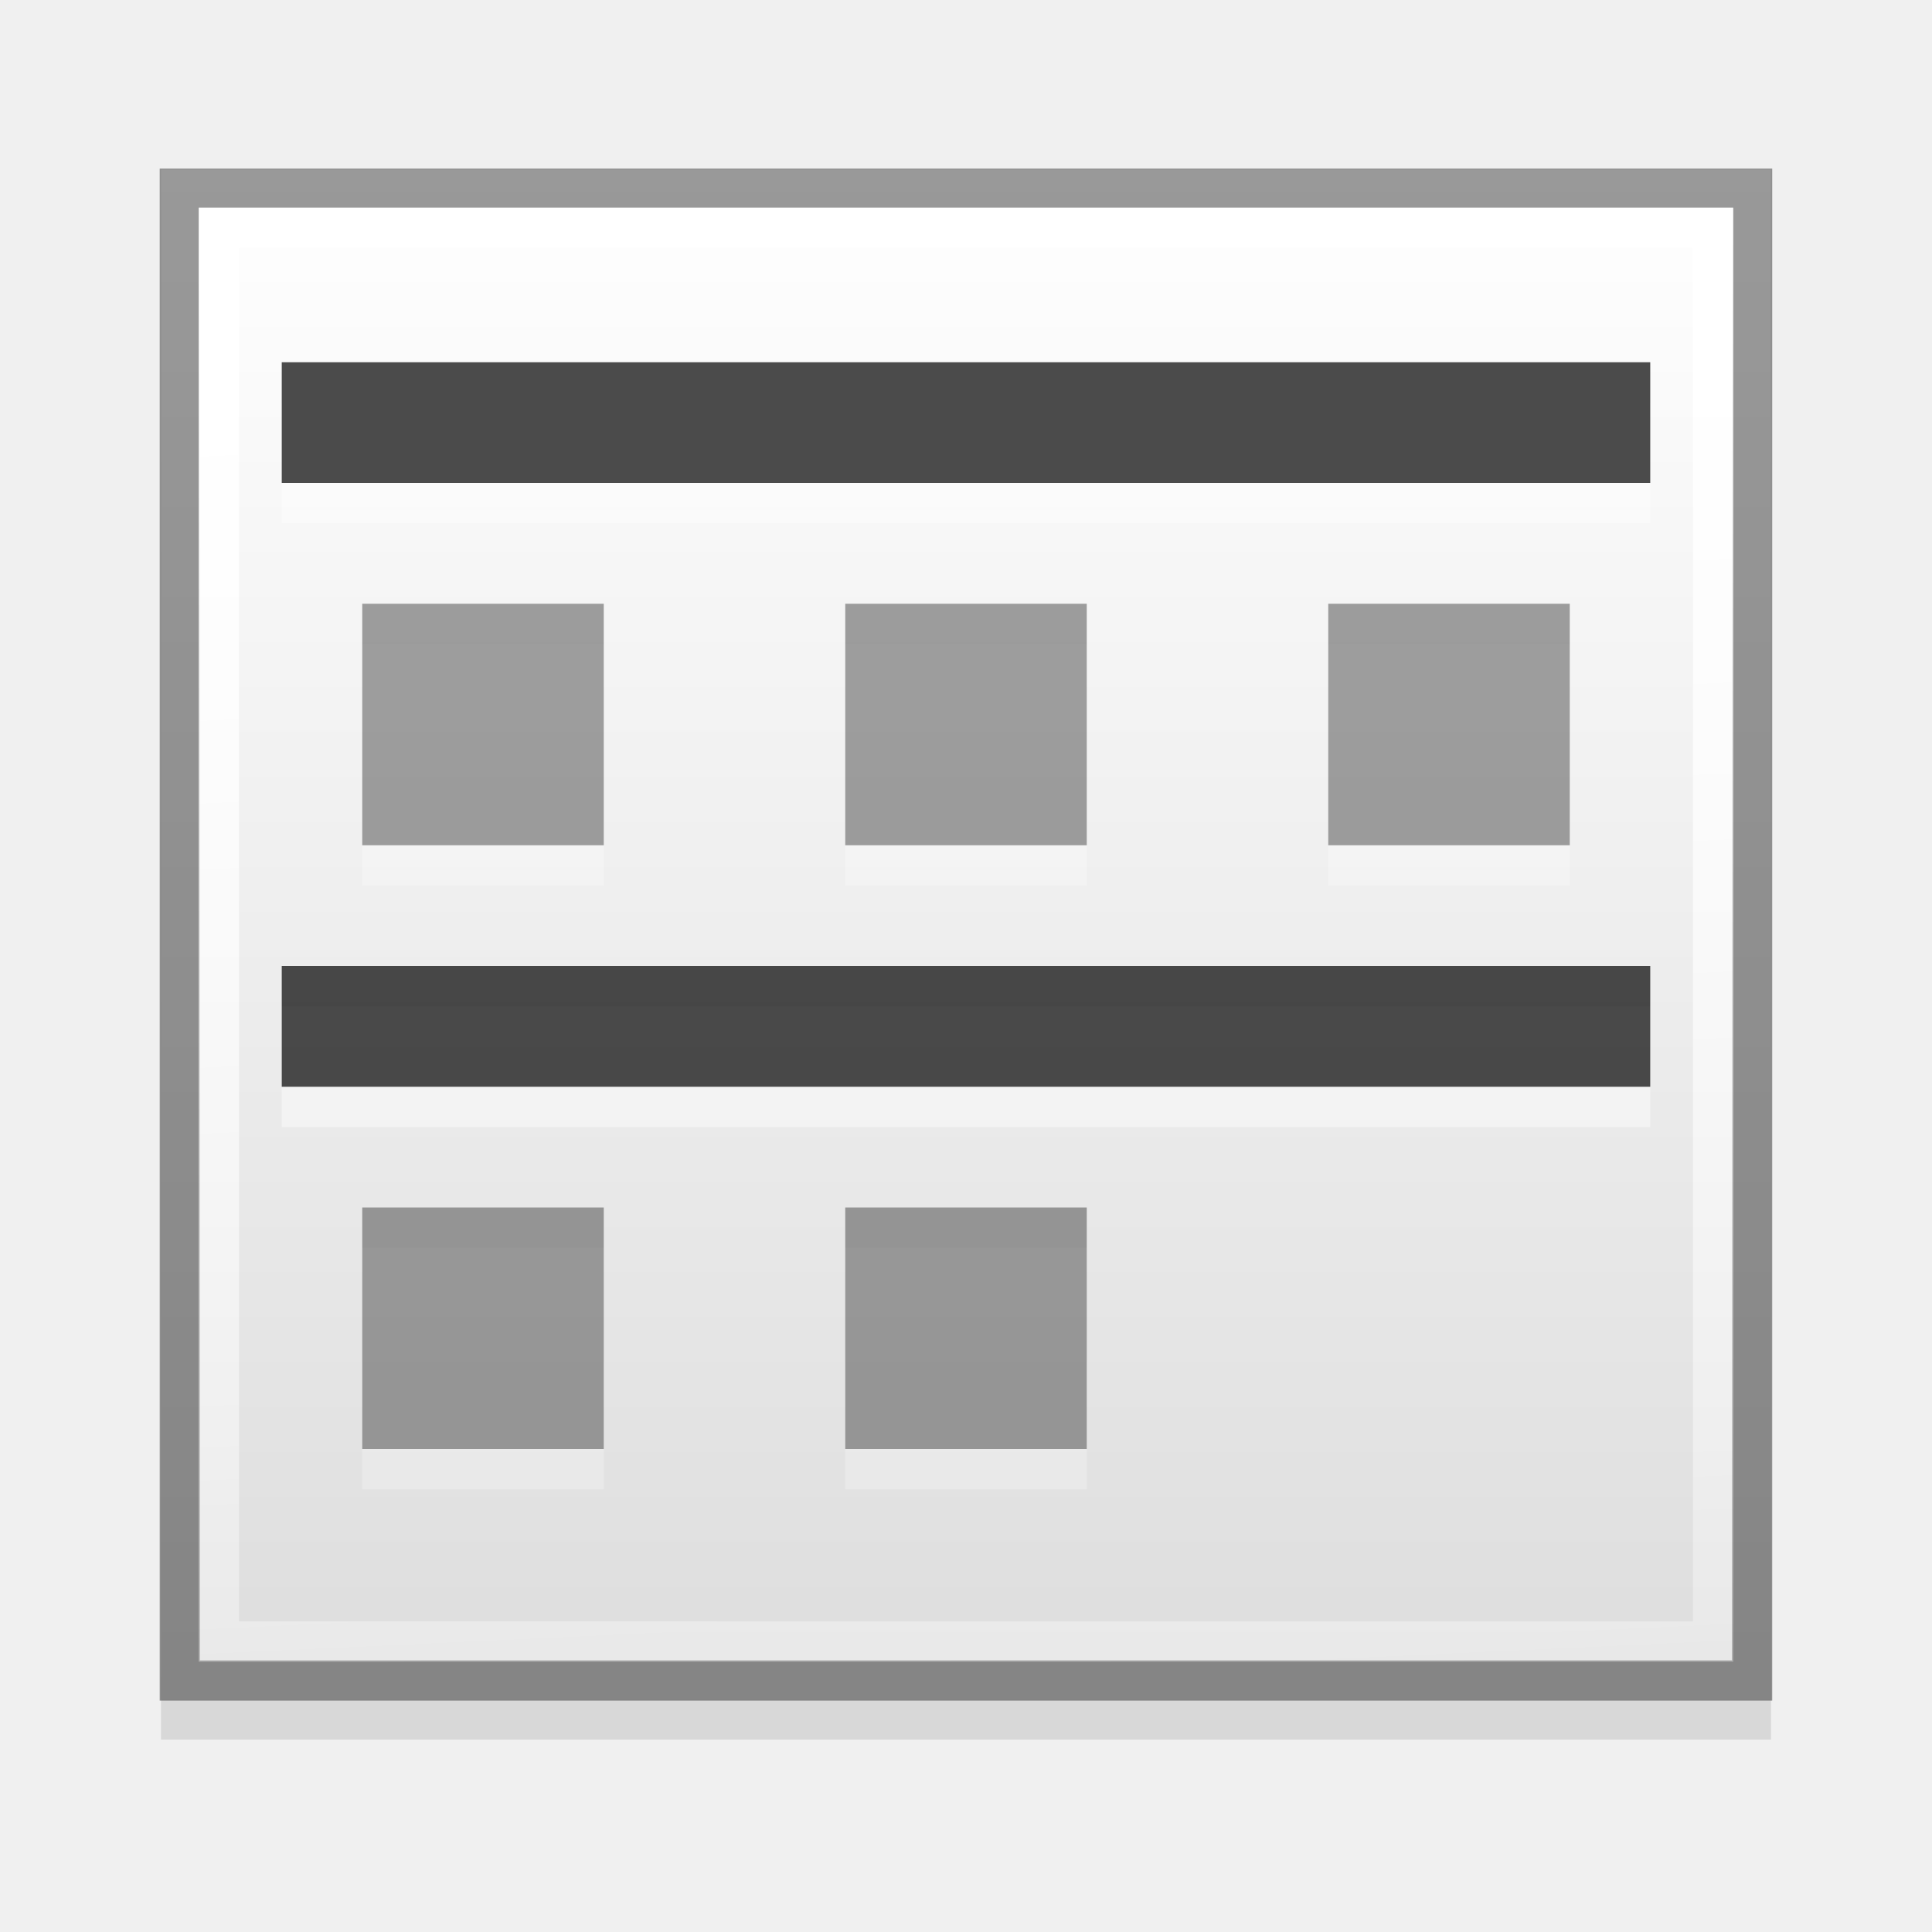
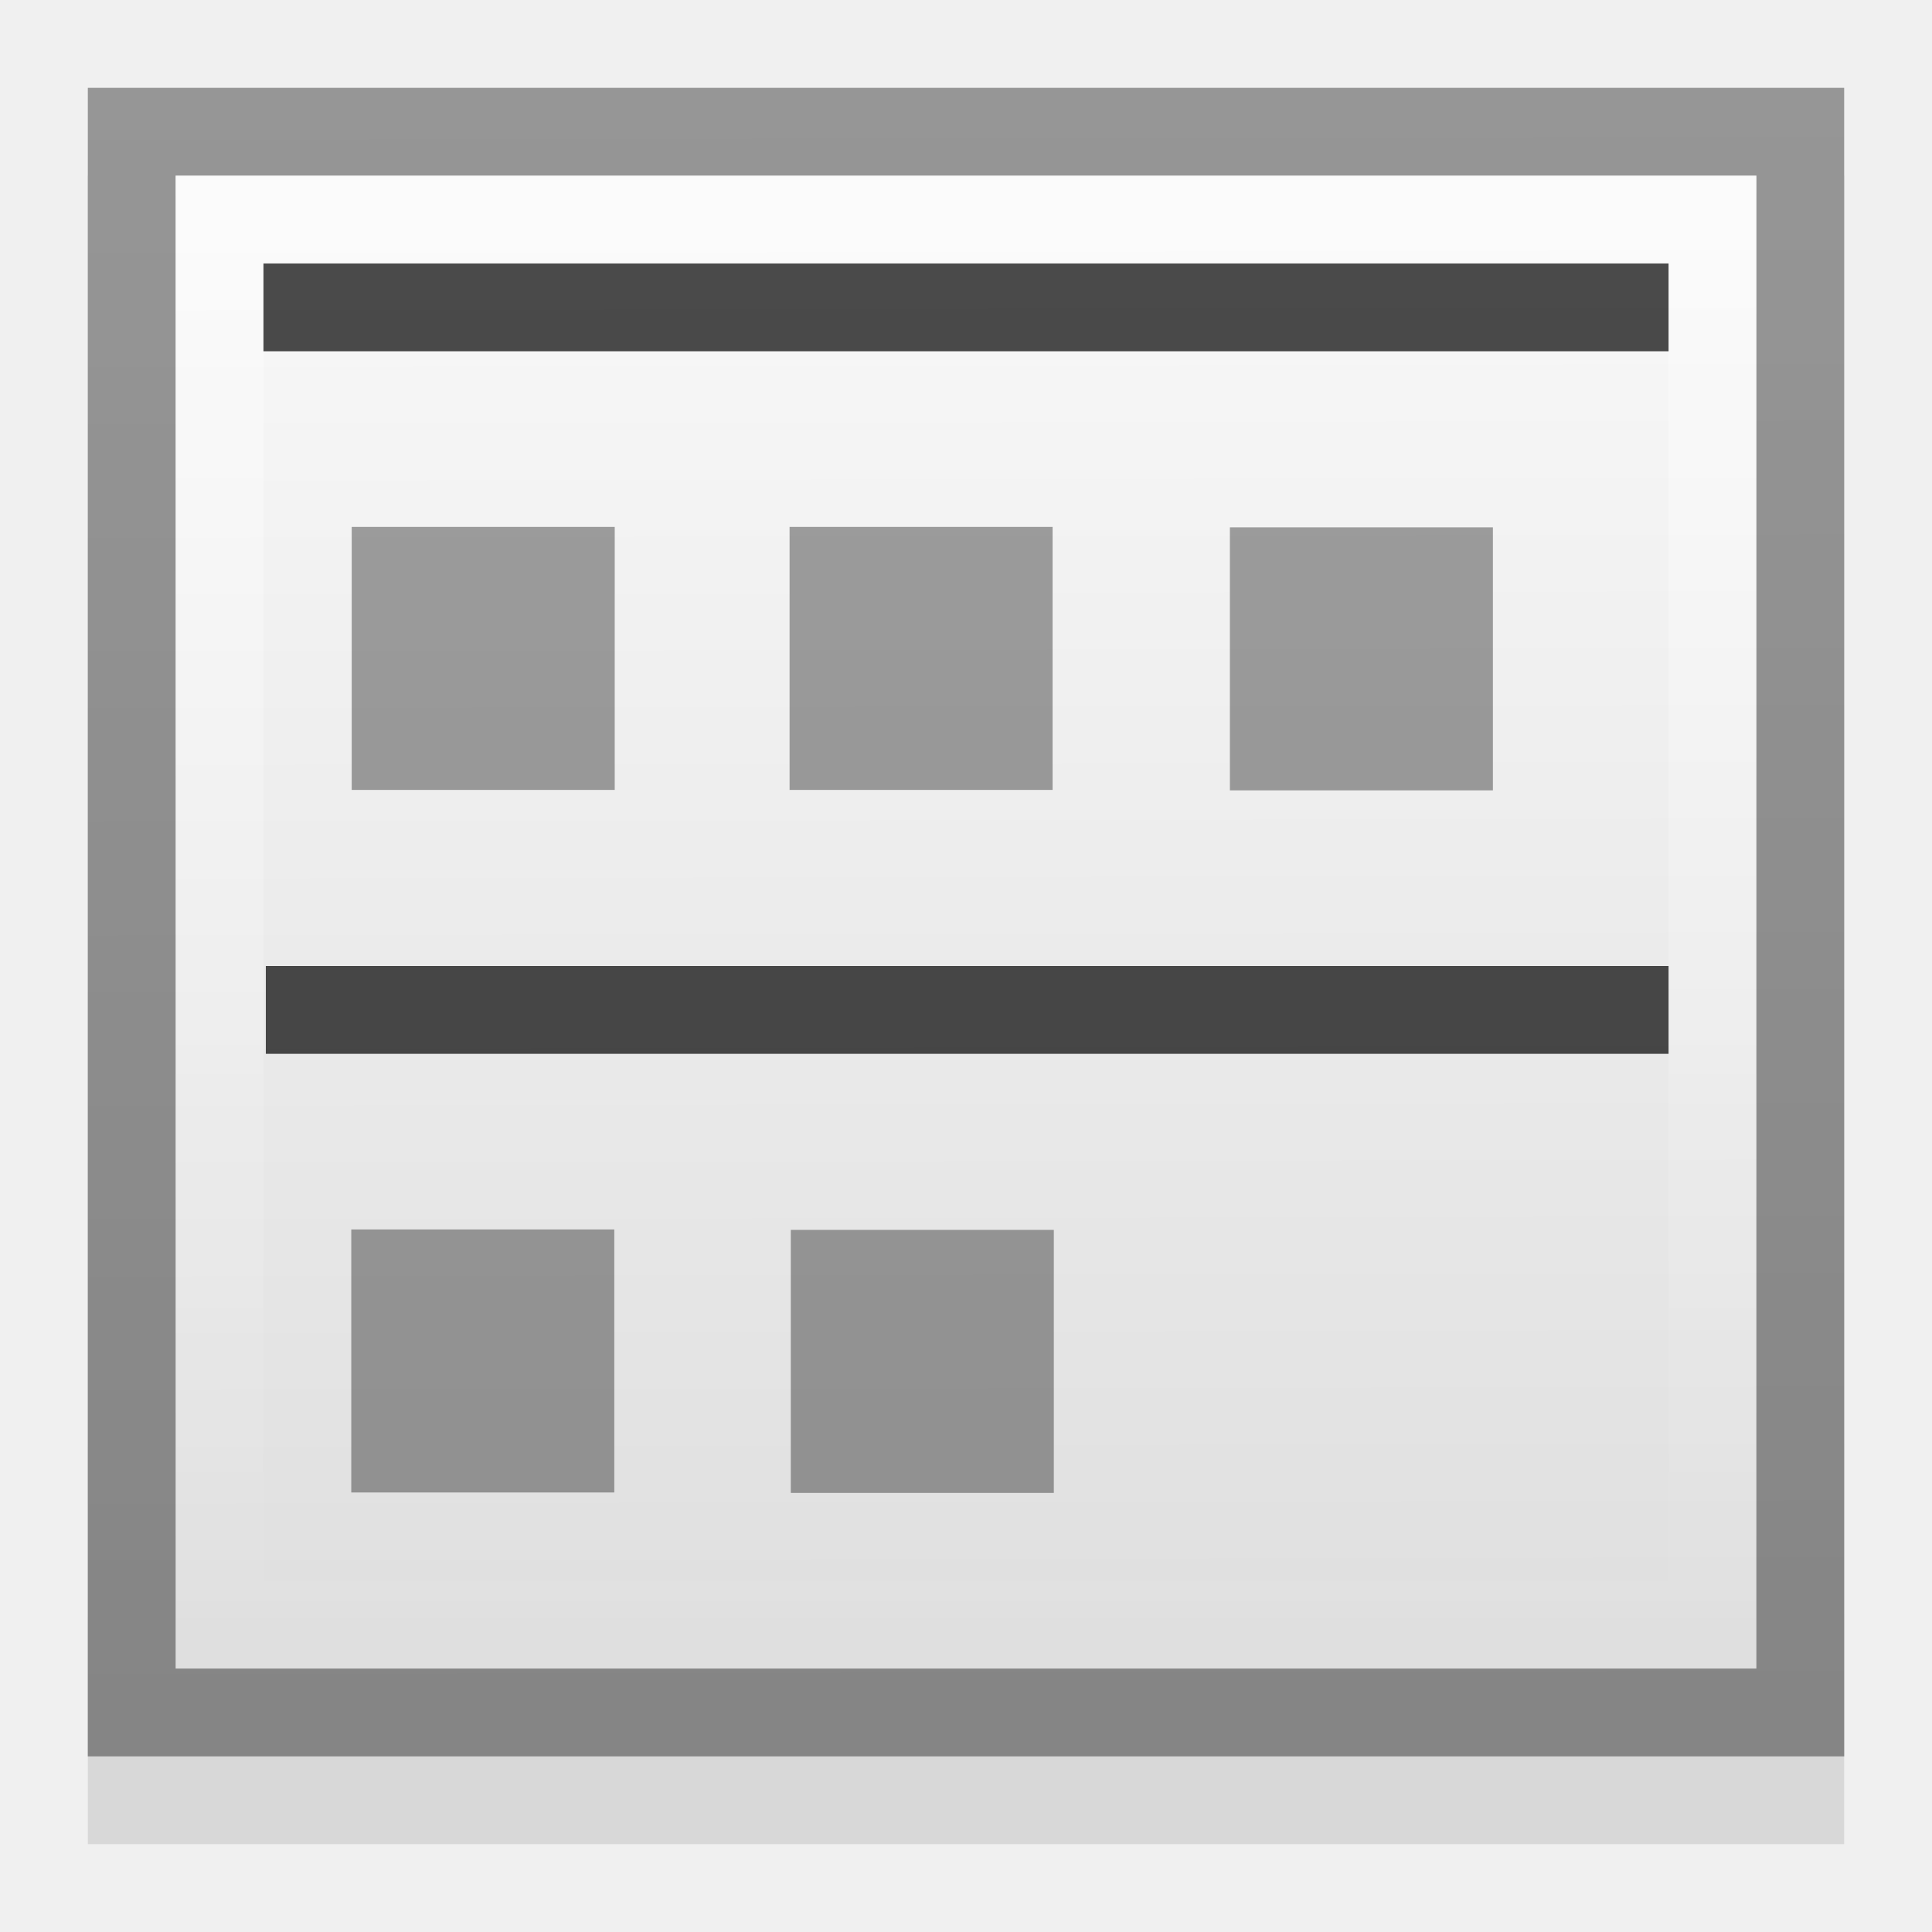
- <svg xmlns="http://www.w3.org/2000/svg" viewBox="0 0 48 48" id="svg2" version="1.1">
+ <svg xmlns="http://www.w3.org/2000/svg" version="1.1" id="svg2" viewBox="0 0 22 22">
  <defs id="defs4">
-     <linearGradient id="0" y1="42.22" y2="4.22" x2="0" gradientUnits="userSpaceOnUse">
-       <stop stop-color="#ddd" id="stop7" />
-       <stop offset="1" stop-color="#fff" id="stop9" />
+     <linearGradient gradientUnits="userSpaceOnUse" x2="20.956" y2="-2.01" x1="21" y1="20" id="0">
+       <stop id="stop7" stop-color="#ddd" />
+       <stop id="stop9" stop-color="#fff" offset="1" />
    </linearGradient>
-     <linearGradient id="1" y1="5.158" x1="43.06" y2="57.35" x2="45.501" gradientUnits="userSpaceOnUse">
-       <stop stop-color="#fff" id="stop12" />
-       <stop offset="1" stop-color="#fff" stop-opacity="0" id="stop14" />
+     <linearGradient gradientUnits="userSpaceOnUse" x2="0" y2="19" y1="2" id="1">
+       <stop id="stop12" stop-color="#fff" />
+       <stop id="stop14" stop-opacity="0" stop-color="#fff" offset="1" />
    </linearGradient>
  </defs>
-   <path opacity="0.1" d="m 4 5.22 h 40 v 38 H 4 z" id="path16" />
-   <path fill="url(#0)" d="m 4 4.22 h 40 v 38 H 4 z" id="path18" />
-   <g style="fill:#ffffff;opacity:0.6" transform="translate(0,1)" id="g4205">
-     <rect y="9" x="7" height="3" width="34" id="rect4207" style="opacity:0.7;fill:#ffffff;fill-opacity:1;fill-rule:evenodd;stroke:none;stroke-width:3;stroke-linecap:round;stroke-linejoin:round;stroke-miterlimit:4;stroke-dasharray:none;stroke-dashoffset:0;stroke-opacity:1" />
-     <path id="path4209" d="m 15,15 -6,0 0,6 6,0 z" style="opacity:0.4;fill:#ffffff" />
-     <path style="opacity:0.4;fill:#ffffff" d="m 27,15 -6,0 0,6 6,0 z" id="path4211" />
-     <path id="path4213" d="m 39,15 -6,0 0,6 6,0 z" style="opacity:0.4;fill:#ffffff" />
-     <rect style="opacity:0.7;fill:#ffffff;fill-opacity:1;fill-rule:evenodd;stroke:none;stroke-width:3;stroke-linecap:round;stroke-linejoin:round;stroke-miterlimit:4;stroke-dasharray:none;stroke-dashoffset:0;stroke-opacity:1" id="rect4215" width="34" height="3" x="7" y="24" />
-     <path style="opacity:0.4;fill:#ffffff" d="m 15,30 -6,0 0,6 6,0 z" id="path4217" />
-     <path id="path4219" d="m 27,30 -6,0 0,6 6,0 z" style="opacity:0.4;fill:#ffffff" />
+   <path id="path16" d="M 1,2 H21 V21 H1 z" opacity="0.1" />
+   <path id="path18" d="M 1,1 H21 V20 H1 z" fill="url(#0)" />
+   <g fill="none" id="g20">
+     <path stroke="#000" opacity="0.4" id="path22" d="m 1.5,1.5 0,18 19,0 0,-18 -19,0 z" />
+     <path stroke="url(#1)" opacity="0.4" id="path24" d="m 2.5,2.5 0,16 17,0 0,-16 -17,0 z" />
  </g>
-   <g fill="none" id="g20">
-     <path stroke="#000" opacity="0.4" d="m 4.468,4.689 0,37.062 39.062,0 0,-37.062 -39.062,0 z" id="path22" />
-     <path stroke="url(#1)" d="m 5.437,5.658 0,35.125 37.125,0 0,-35.125 -37.125,0 z" id="path24" />
-   </g>
-   <g id="g4196">
-     <rect style="opacity:0.7;fill:#000000;fill-opacity:1;fill-rule:evenodd;stroke:none;stroke-width:3;stroke-linecap:round;stroke-linejoin:round;stroke-miterlimit:4;stroke-dasharray:none;stroke-dashoffset:0;stroke-opacity:1" id="rect4160" width="34" height="3" x="7" y="9" />
-     <path style="opacity:0.4;fill:#171717" d="m 15,15 -6,0 0,6 6,0 z" id="path30" />
-     <path id="path4156" d="m 27,15 -6,0 0,6 6,0 z" style="opacity:0.4;fill:#171717" />
-     <path style="opacity:0.4;fill:#171717" d="m 39,15 -6,0 0,6 6,0 z" id="path4158" />
-     <rect y="24" x="7" height="3" width="34" id="rect4180" style="opacity:0.7;fill:#000000;fill-opacity:1;fill-rule:evenodd;stroke:none;stroke-width:3;stroke-linecap:round;stroke-linejoin:round;stroke-miterlimit:4;stroke-dasharray:none;stroke-dashoffset:0;stroke-opacity:1" />
-     <path id="path4182" d="m 15,30 -6,0 0,6 6,0 z" style="opacity:0.4;fill:#171717" />
-     <path style="opacity:0.4;fill:#171717" d="m 27,30 -6,0 0,6 6,0 z" id="path4184" />
-   </g>
+   <rect style="opacity:0.7;fill:#000000;fill-opacity:1;fill-rule:evenodd;stroke:none;stroke-width:3;stroke-linecap:round;stroke-linejoin:round;stroke-miterlimit:4;stroke-dasharray:none;stroke-dashoffset:0;stroke-opacity:1" id="rect4160" width="16" height="1" x="3" y="3" />
+   <path style="opacity:0.4;fill:#171717" d="m 7,6 -2.995,0 0,2.995 2.995,0 z" id="path30" />
+   <path id="path4156" d="m 11.986,6 -2.995,0 0,2.995 2.995,0 z" style="opacity:0.4;fill:#171717" />
+   <path style="opacity:0.4;fill:#171717" d="m 17,6.005 -2.995,0 L 14.005,9 17,9 Z" id="path4158" />
+   <rect y="11" x="3.027" height="1" width="15.973" id="rect4180" style="opacity:0.7;fill:#000000;fill-opacity:1;fill-rule:evenodd;stroke:none;stroke-width:3;stroke-linecap:round;stroke-linejoin:round;stroke-miterlimit:4;stroke-dasharray:none;stroke-dashoffset:0;stroke-opacity:1" />
+   <path id="path4182" d="M 6.995,14 4,14 l 0,2.995 2.995,0 z" style="opacity:0.4;fill:#171717" />
+   <path style="opacity:0.4;fill:#171717" d="m 12,14.005 -2.995,0 0,2.995 L 12,17 Z" id="path4184" />
</svg>
